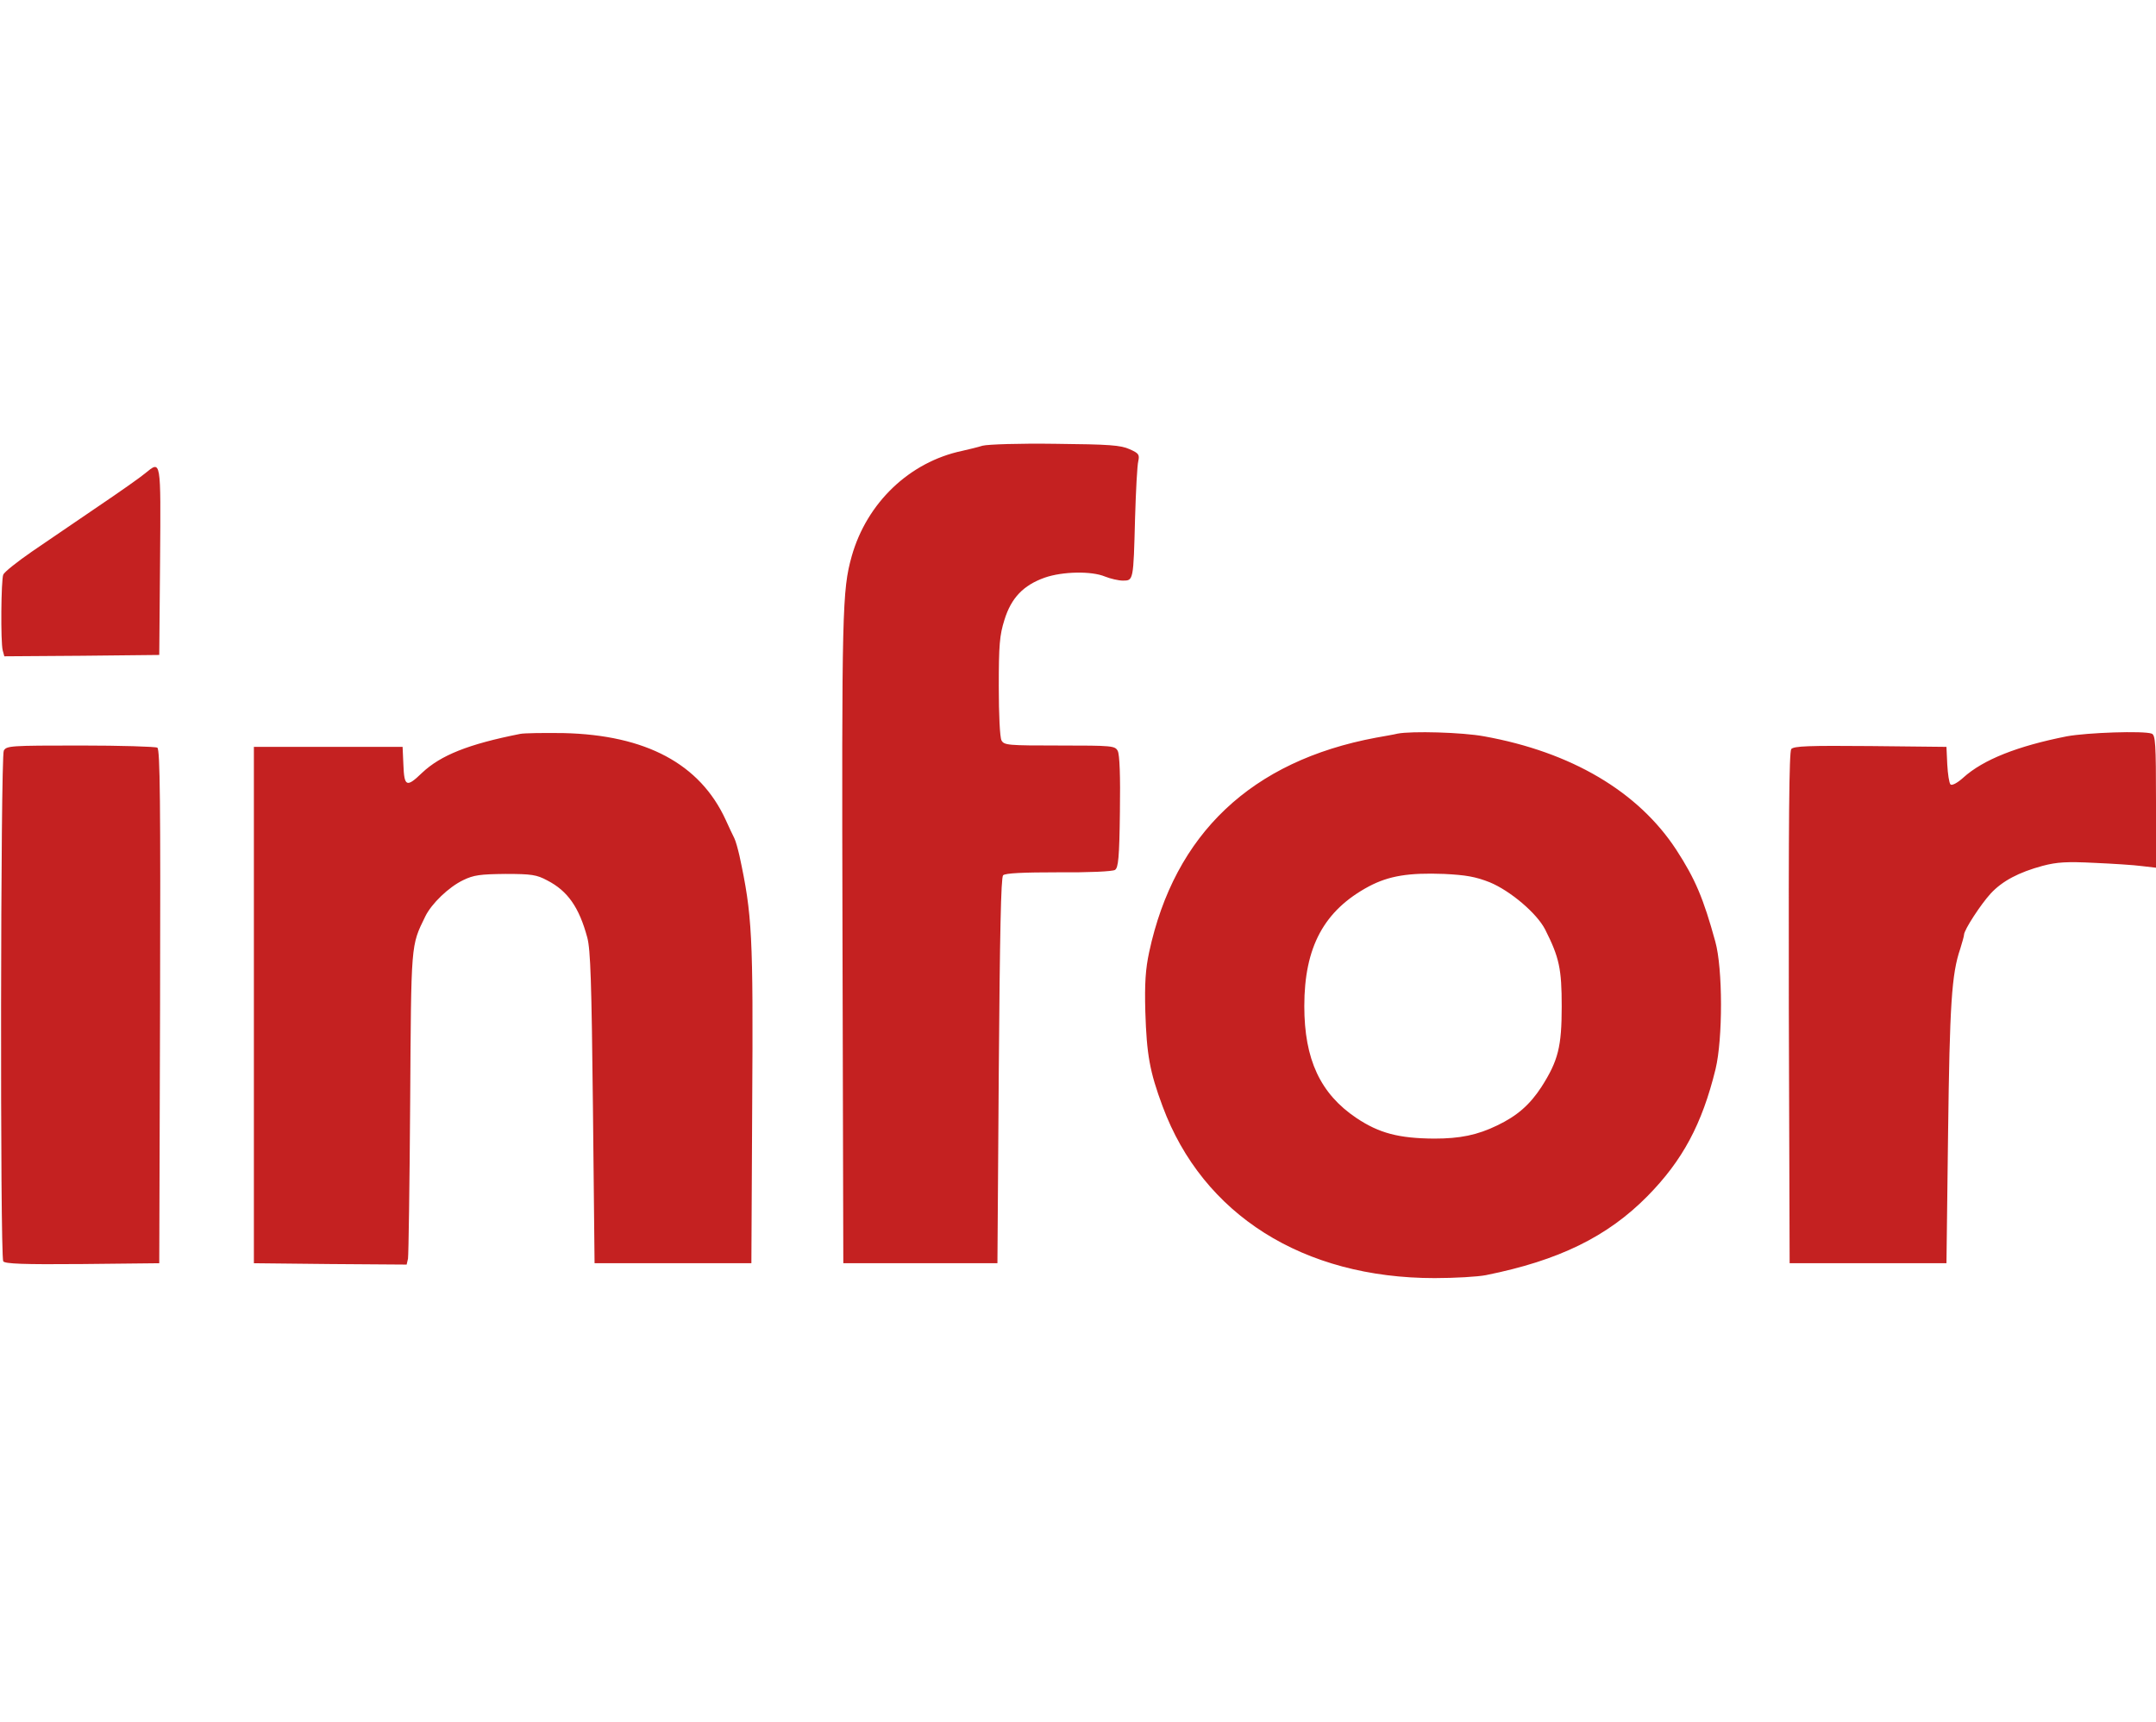
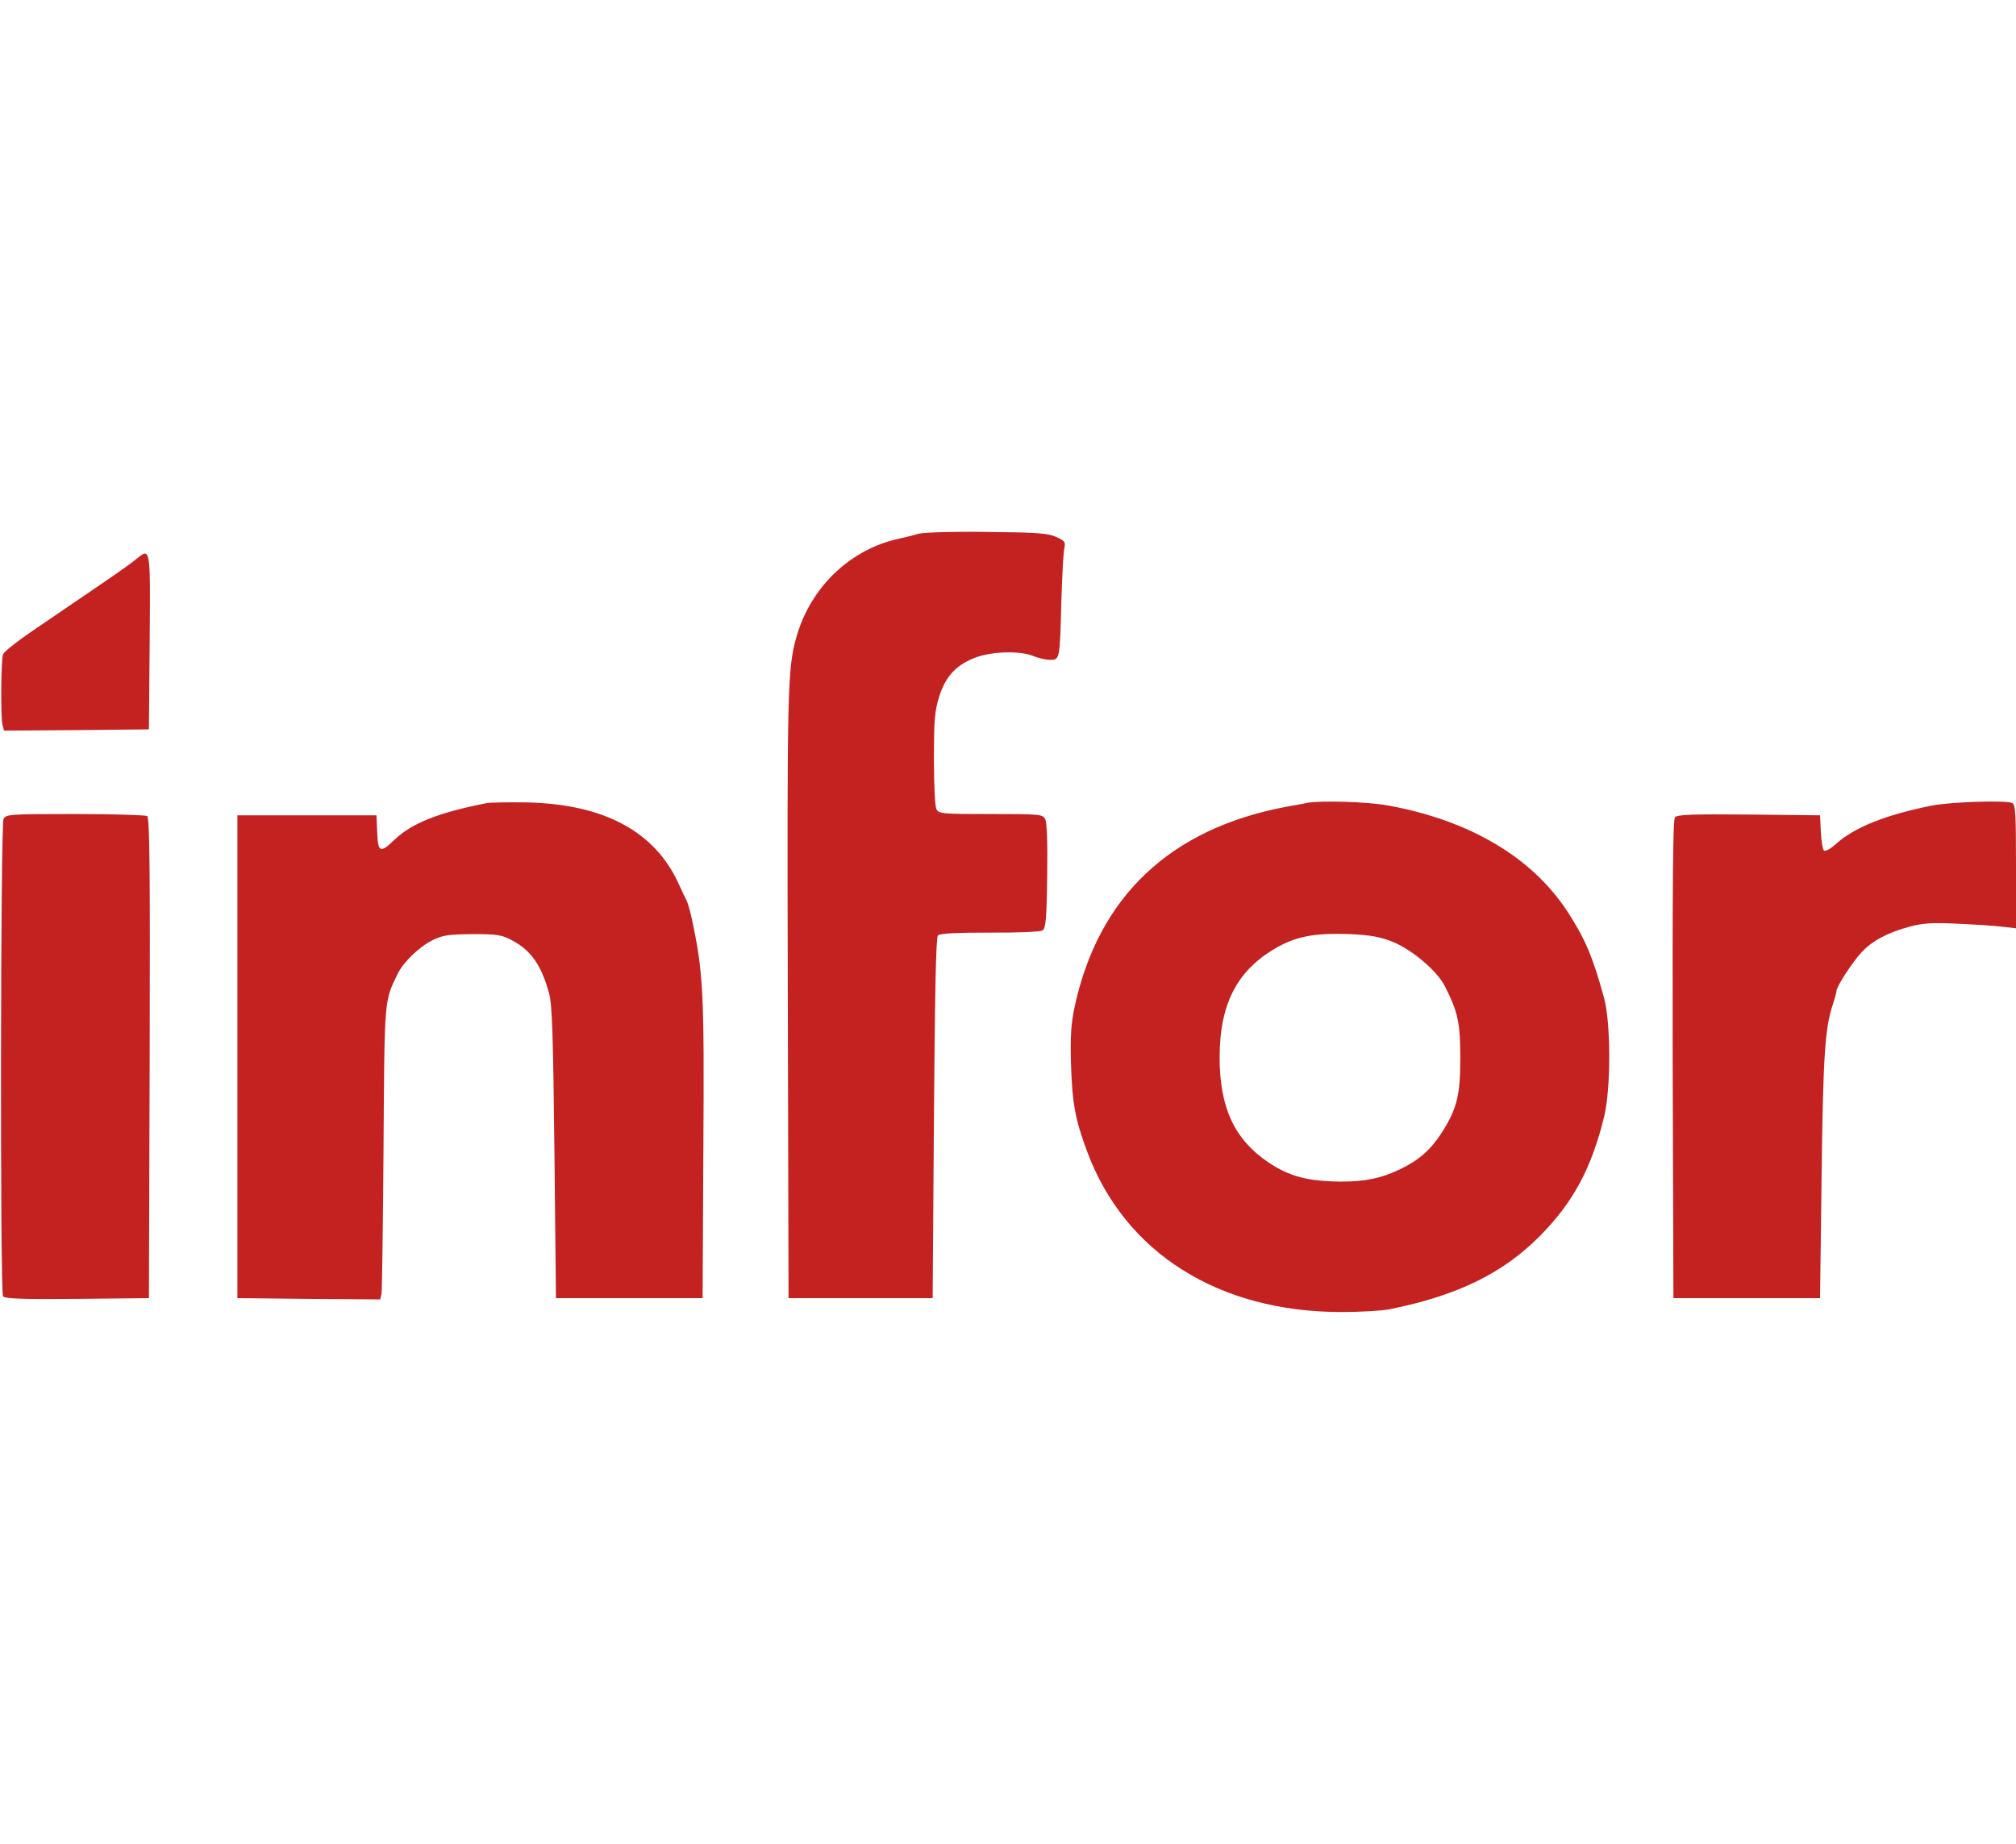
- <svg xmlns="http://www.w3.org/2000/svg" height="214" viewBox="49.6 67.2 797.4 308.8" width="268">
+ <svg xmlns="http://www.w3.org/2000/svg" height="214" viewBox="49.6 67.2 797.4 308.8" width="234">
  <path d="m413 68.1c-1.9.6-5.3 1.4-7.5 1.9-19.5 4.1-35.3 19.2-40.9 39-3.5 12.6-3.7 19.6-3.4 141.5l.3 120h57l.5-71.2c.4-50.8.8-71.5 1.6-72.3s7.4-1.1 20.5-1.1c10.9.1 20.1-.3 20.9-.9 1.2-.8 1.6-4.5 1.8-21.4.2-13.5-.1-21.2-.8-22.6-1-1.9-2-2-21.5-2-19.2 0-20.5-.1-21.5-1.9-.6-1.2-1-9.5-1-19.9 0-15.4.3-19 2.1-24.7 2.5-8.1 7-12.8 14.9-15.6 6.6-2.3 17.3-2.5 22.3-.4 2 .8 5 1.5 6.6 1.5 3.9 0 3.9.1 4.5-23 .3-10.2.8-19.7 1.2-21.2.5-2.4.2-2.9-3.2-4.4-3.3-1.5-7.4-1.8-27.4-2-13.4-.2-25 .2-27 .7zm-309.7 10.2c-1.5 1.3-9.3 6.8-17.3 12.2s-19 13-24.5 16.7c-5.5 3.8-10.3 7.6-10.7 8.6-.8 2.1-1 24.9-.2 28l.6 2.2 28.7-.2 28.6-.3.3-34.8c.3-38 .4-37.2-5.5-32.4zm138.7 96.4c-19.2 3.8-29.4 7.9-36.3 14.4-5.7 5.5-6.6 5.2-6.9-2.9l-.3-6.7h-55v191l28.2.3 28.3.2.5-2.2c.2-1.3.6-27.3.8-57.8.4-59.6.2-57.7 5.6-68.8 2.3-4.7 8.6-10.8 14-13.4 3.9-1.9 6.3-2.2 15.6-2.3 9.7 0 11.6.3 15.5 2.4 7.6 3.9 11.8 10 14.8 21.1 1.2 4.4 1.6 16.5 2.1 63l.6 57.5h58l.3-58.5c.4-63.2 0-70.3-4.7-92.2-.6-2.6-1.4-5.5-1.9-6.5s-2-4.1-3.2-6.8c-9.5-20.7-29.5-31.4-60-32.1-7.4-.1-14.6 0-16 .3zm324.5-.1c-1.1.3-4.7.9-8 1.5-46 8.6-74.5 35.5-83.9 79.4-1.3 6.1-1.7 11.4-1.4 22 .5 15.8 1.6 22.1 6.4 35 14.9 40.1 52 63.5 100.6 63.5 7.5 0 16-.5 19-1.1 26.9-5.4 44.9-14.2 59.7-29.2 13-13.2 20.2-26.6 25.2-47 2.7-11.2 2.7-37.2-.1-47.2-4.4-16-7.4-23.1-14.4-33.9-14.1-21.6-38.9-36.2-71.1-42-8.1-1.5-26.8-2-32-1zm34.1 55c7.5 3.1 17.4 11.4 20.5 17.5 5.2 10.3 6.1 14.5 6.1 28.4 0 14.9-1.3 20.1-7.5 29.8-4.3 6.6-9 10.7-16.3 14.2-7.4 3.6-13.8 4.9-23.4 4.9-13.1-.1-20.3-2-28.7-7.6-13.4-9-19.3-21.7-19.3-41.4 0-21.9 7.3-35.4 23.9-44.3 7.4-3.9 14.7-5.1 27.8-4.6 8 .4 11.6 1 16.9 3.1zm213.4-54c-18.2 3.6-30.9 8.6-38.3 15.3-2.2 2-4.2 3-4.7 2.5s-1-3.8-1.2-7.4l-.3-6.5-28.1-.3c-22.9-.2-28.3 0-29.3 1.1-.8 1.1-1 26.3-.9 95.8l.3 94.4h58l.6-48c.6-47.6 1.3-59 4.5-68.3.7-2.3 1.4-4.7 1.4-5.2 0-1.8 6.3-11.4 9.9-15.3 4.3-4.6 10.3-7.8 19.2-10.2 5.3-1.4 9-1.6 19-1.1 6.8.3 14.8.8 17.7 1.2l5.2.6v-24.5c0-21.4-.2-24.6-1.6-25.1-2.9-1.1-23.8-.4-31.4 1zm-763 5.3c-1.2 2.4-1.4 186.9-.2 188.9.7.9 7.2 1.2 29.3 1l28.4-.3.3-94.9c.2-75.3 0-95.1-1-95.8-.7-.4-13.5-.8-28.5-.8-25.9 0-27.3.1-28.3 1.9z" fill="#c42121" />
</svg>
